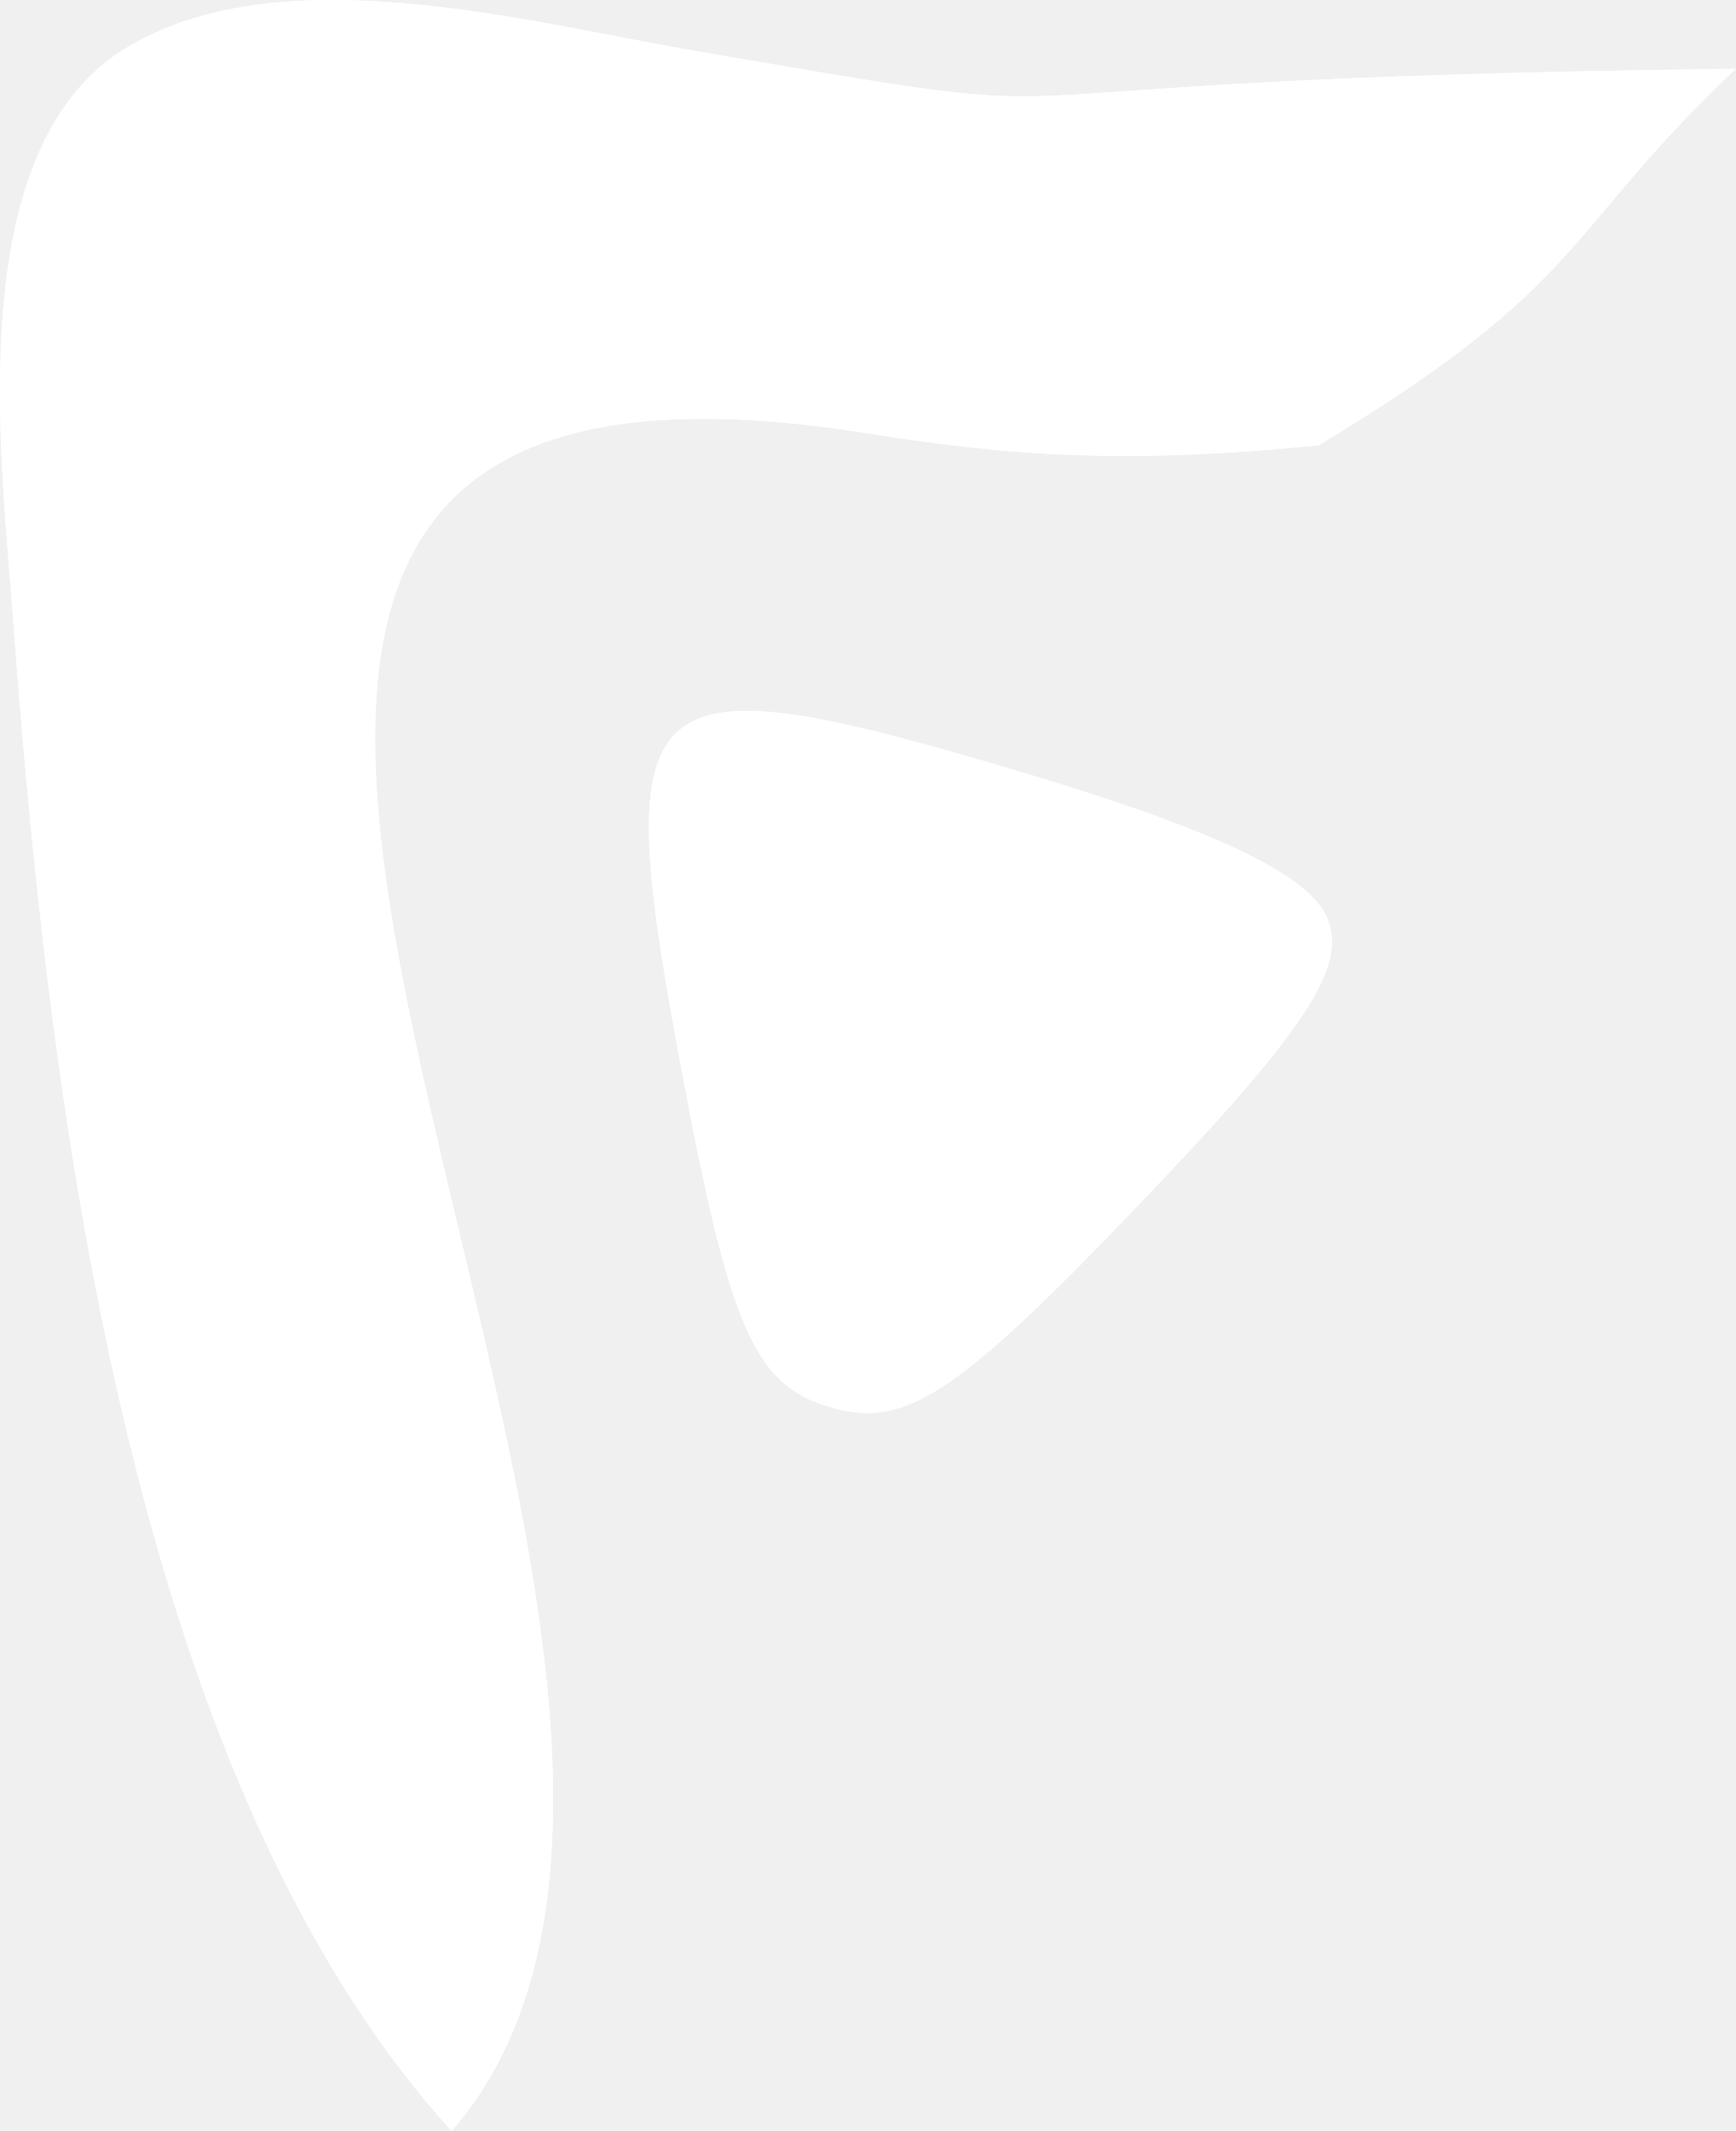
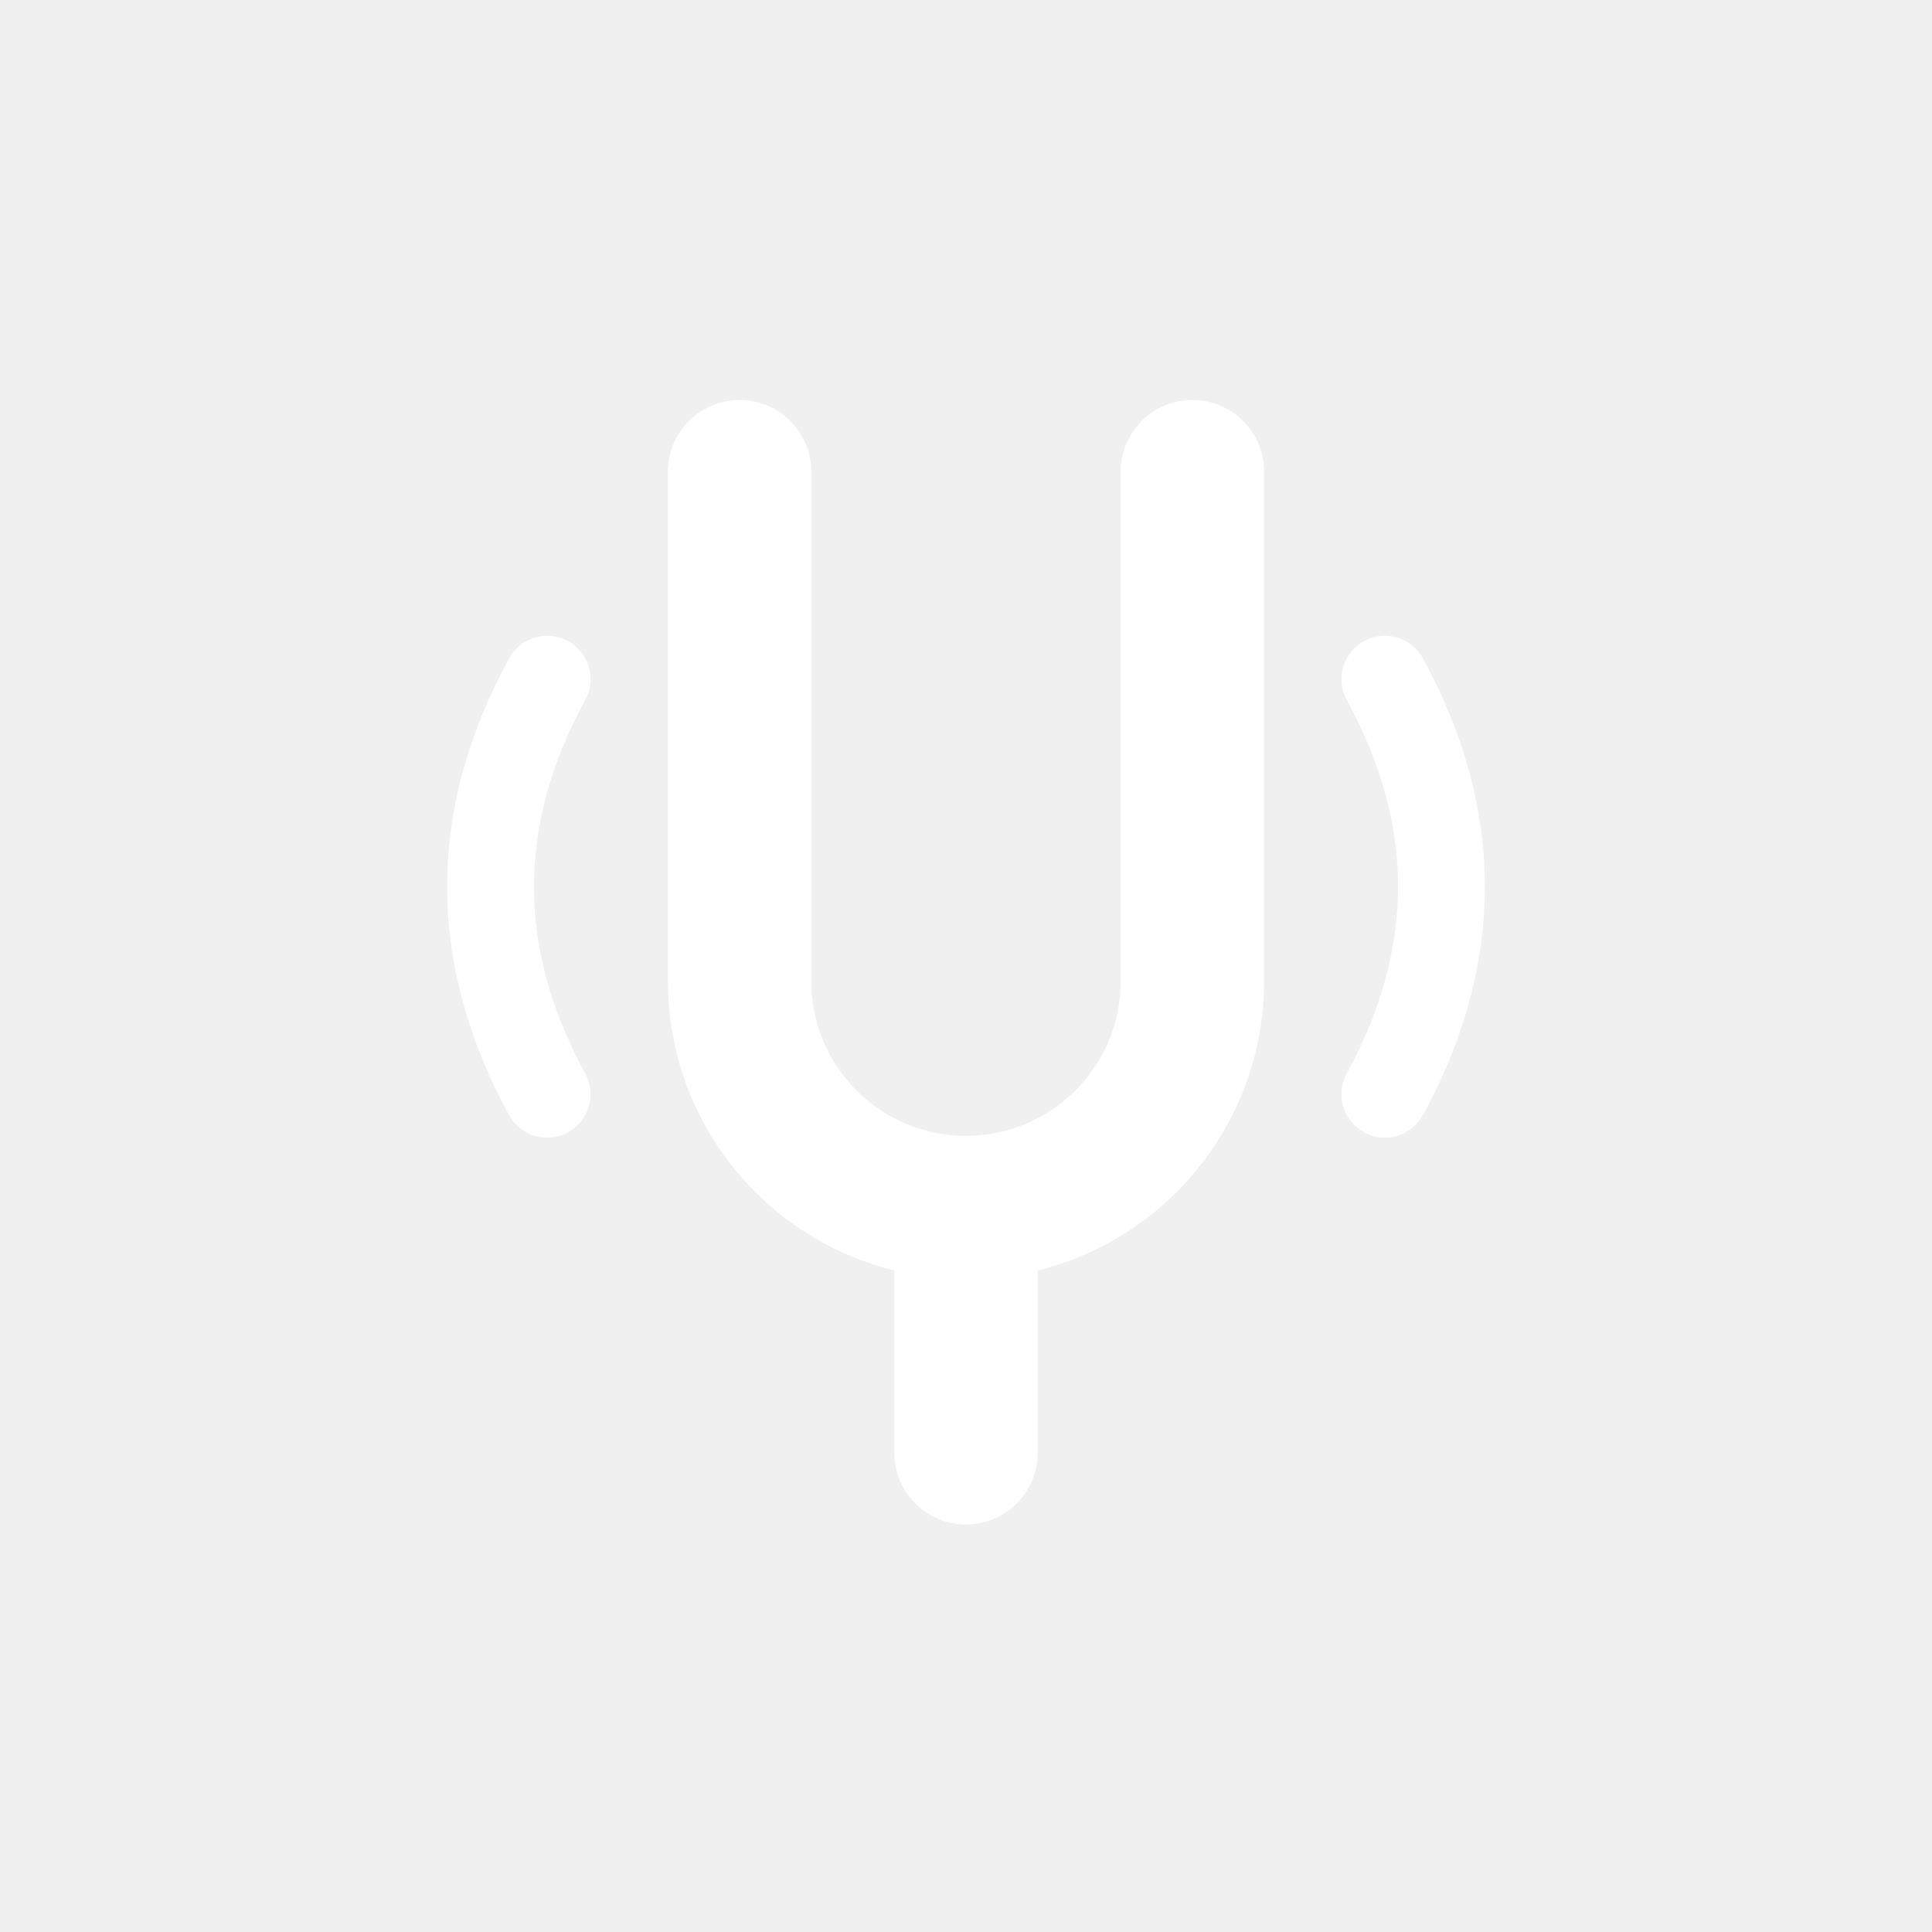
- <svg xmlns="http://www.w3.org/2000/svg" width="174.498mm" height="214.19mm" viewBox="0 0 174.498 214.19" version="1.1" id="svg5">
-   <defs id="defs2" />
-   <g id="layer1" transform="translate(-20.0385,-35.69032)">
-     <g id="g19295" transform="matrix(2.744897,0,0,2.744897,-85.1493,-350.1747)" style="fill:#ffffff">
-       <path style="fill:#ffffff;fill-opacity:0.976;stroke-width:1.388" d="m 86.924,174.183 c 0.762,1.785 -0.783,4.13 -6.976,10.591 -6.639,6.926 -8.499,8.137 -11.243,7.32 -2.745,-0.817 -3.639,-2.848 -5.41,-12.277 -2.701,-14.381 -1.783,-15.2 12.338,-10.997 7.155,2.13 10.613,3.772 11.292,5.363 z" id="path357" />
-       <path style="fill:#ffffff;fill-opacity:1;stroke-width:1.388" d="m 86.924,174.183 c 0.762,1.785 -0.783,4.13 -6.976,10.591 -6.639,6.926 -8.499,8.137 -11.243,7.32 -2.745,-0.817 -3.639,-2.848 -5.41,-12.277 -2.701,-14.381 -1.783,-15.2 12.338,-10.997 7.155,2.13 10.613,3.772 11.292,5.363 z" id="path357-3" />
-     </g>
-     <path style="fill:#ffffff;stroke:none;stroke-width:4.053" d="M 65.443,249.881 C 107.399,201.461 -0.871,61.238 108.179,79.392 c 13.37,2.075 24.81,3.005 44.423,1.056 27.287,-16.434 24.389,-21.254 41.935,-37.842 -89.539,1.086 -55.66,6.597 -104.905,-1.848 C 73.12,37.926 48.769,31.205 33.133,40.255 16.154,50.083 20.097,80.906 21.301,97.192 24.808,144.617 32.519,213.596 65.443,249.881" id="path129" />
-     <path style="fill:#ffffff;fill-opacity:1;stroke:none;stroke-width:4.053" d="M 65.443,249.881 C 107.399,201.461 -0.871,61.238 108.179,79.392 c 13.37,2.075 24.81,3.005 44.423,1.056 27.287,-16.434 24.389,-21.254 41.935,-37.842 -89.539,1.086 -55.66,6.597 -104.905,-1.848 C 73.12,37.926 48.769,31.205 33.133,40.255 16.154,50.083 20.097,80.906 21.301,97.192 24.808,144.617 32.519,213.596 65.443,249.881" id="path129-6" />
-   </g>
+ <svg xmlns="http://www.w3.org/2000/svg" viewBox="0 0 1024 1024">
+   <path d="M392 250V520a120 120 0 0 0 240 0V250M512 640V770" fill="none" stroke="#fff" stroke-width="76" stroke-linecap="round" stroke-linejoin="round" />
+   <circle cx="512" cy="790" r="0" fill="#fff" />
+   <path d="M290 360Q230 470 290 580M734 360Q794 470 734 580" fill="none" stroke="#fff" stroke-width="46" stroke-linecap="round" />
</svg>
